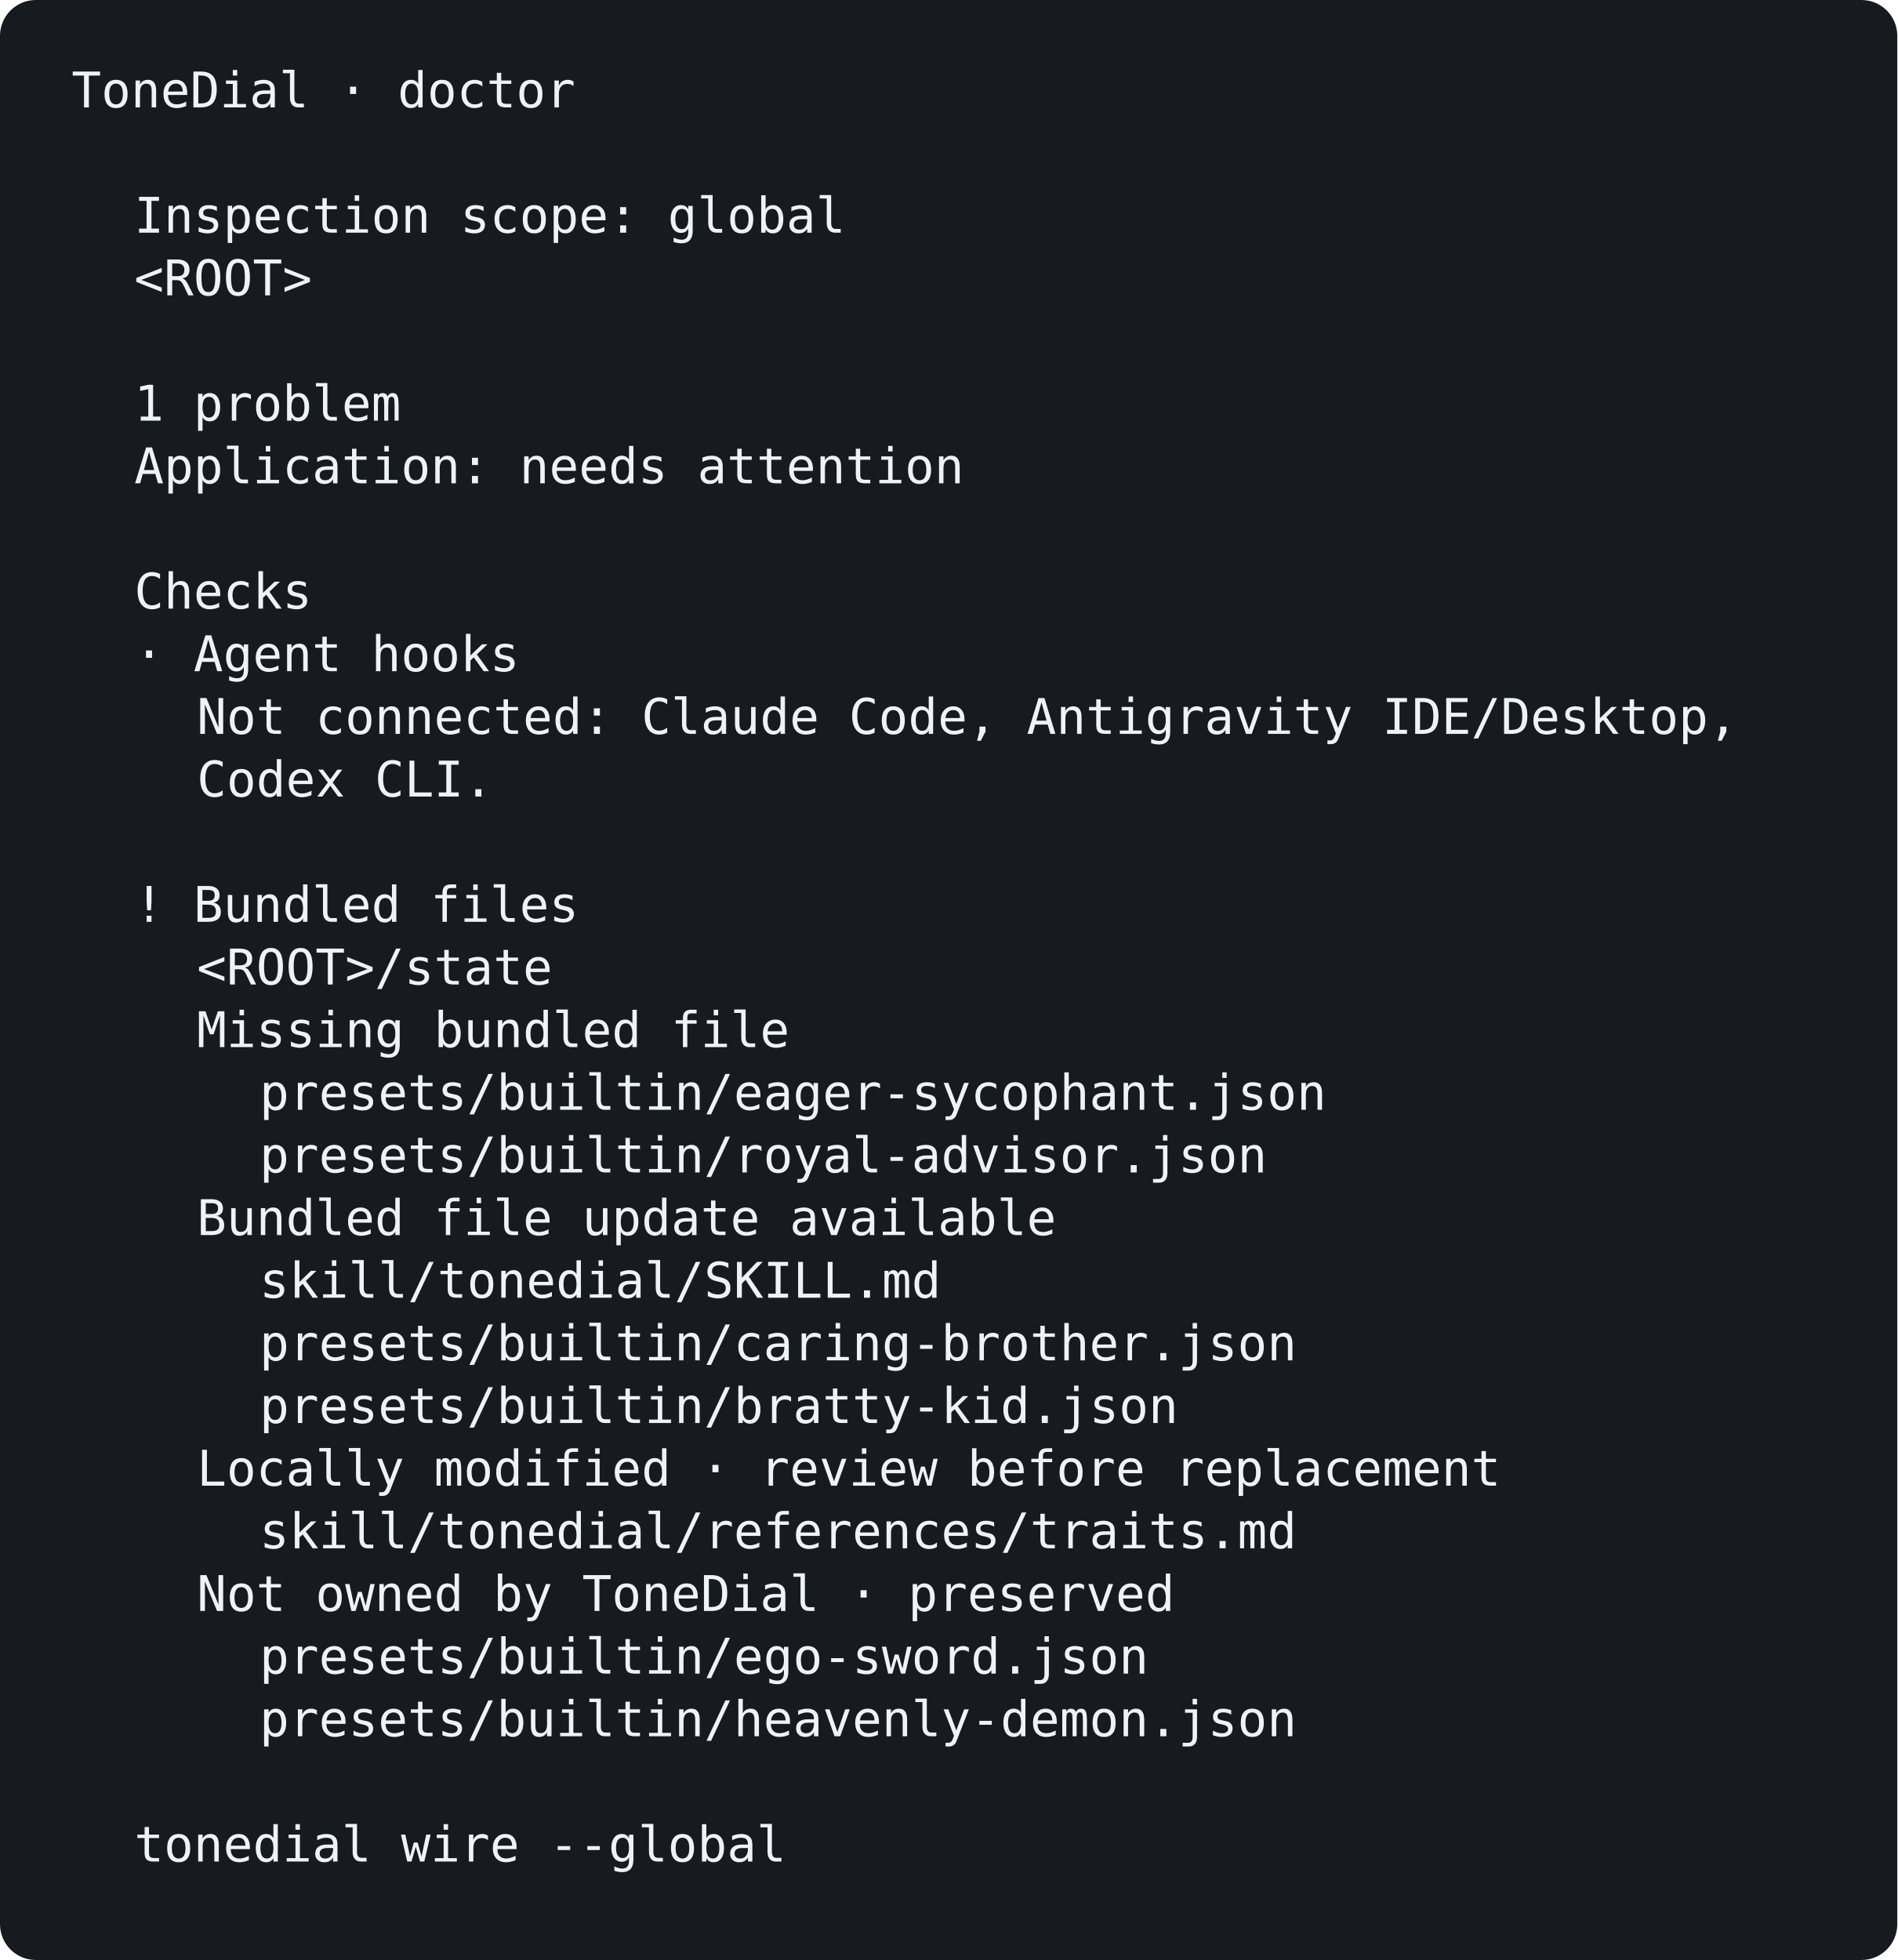
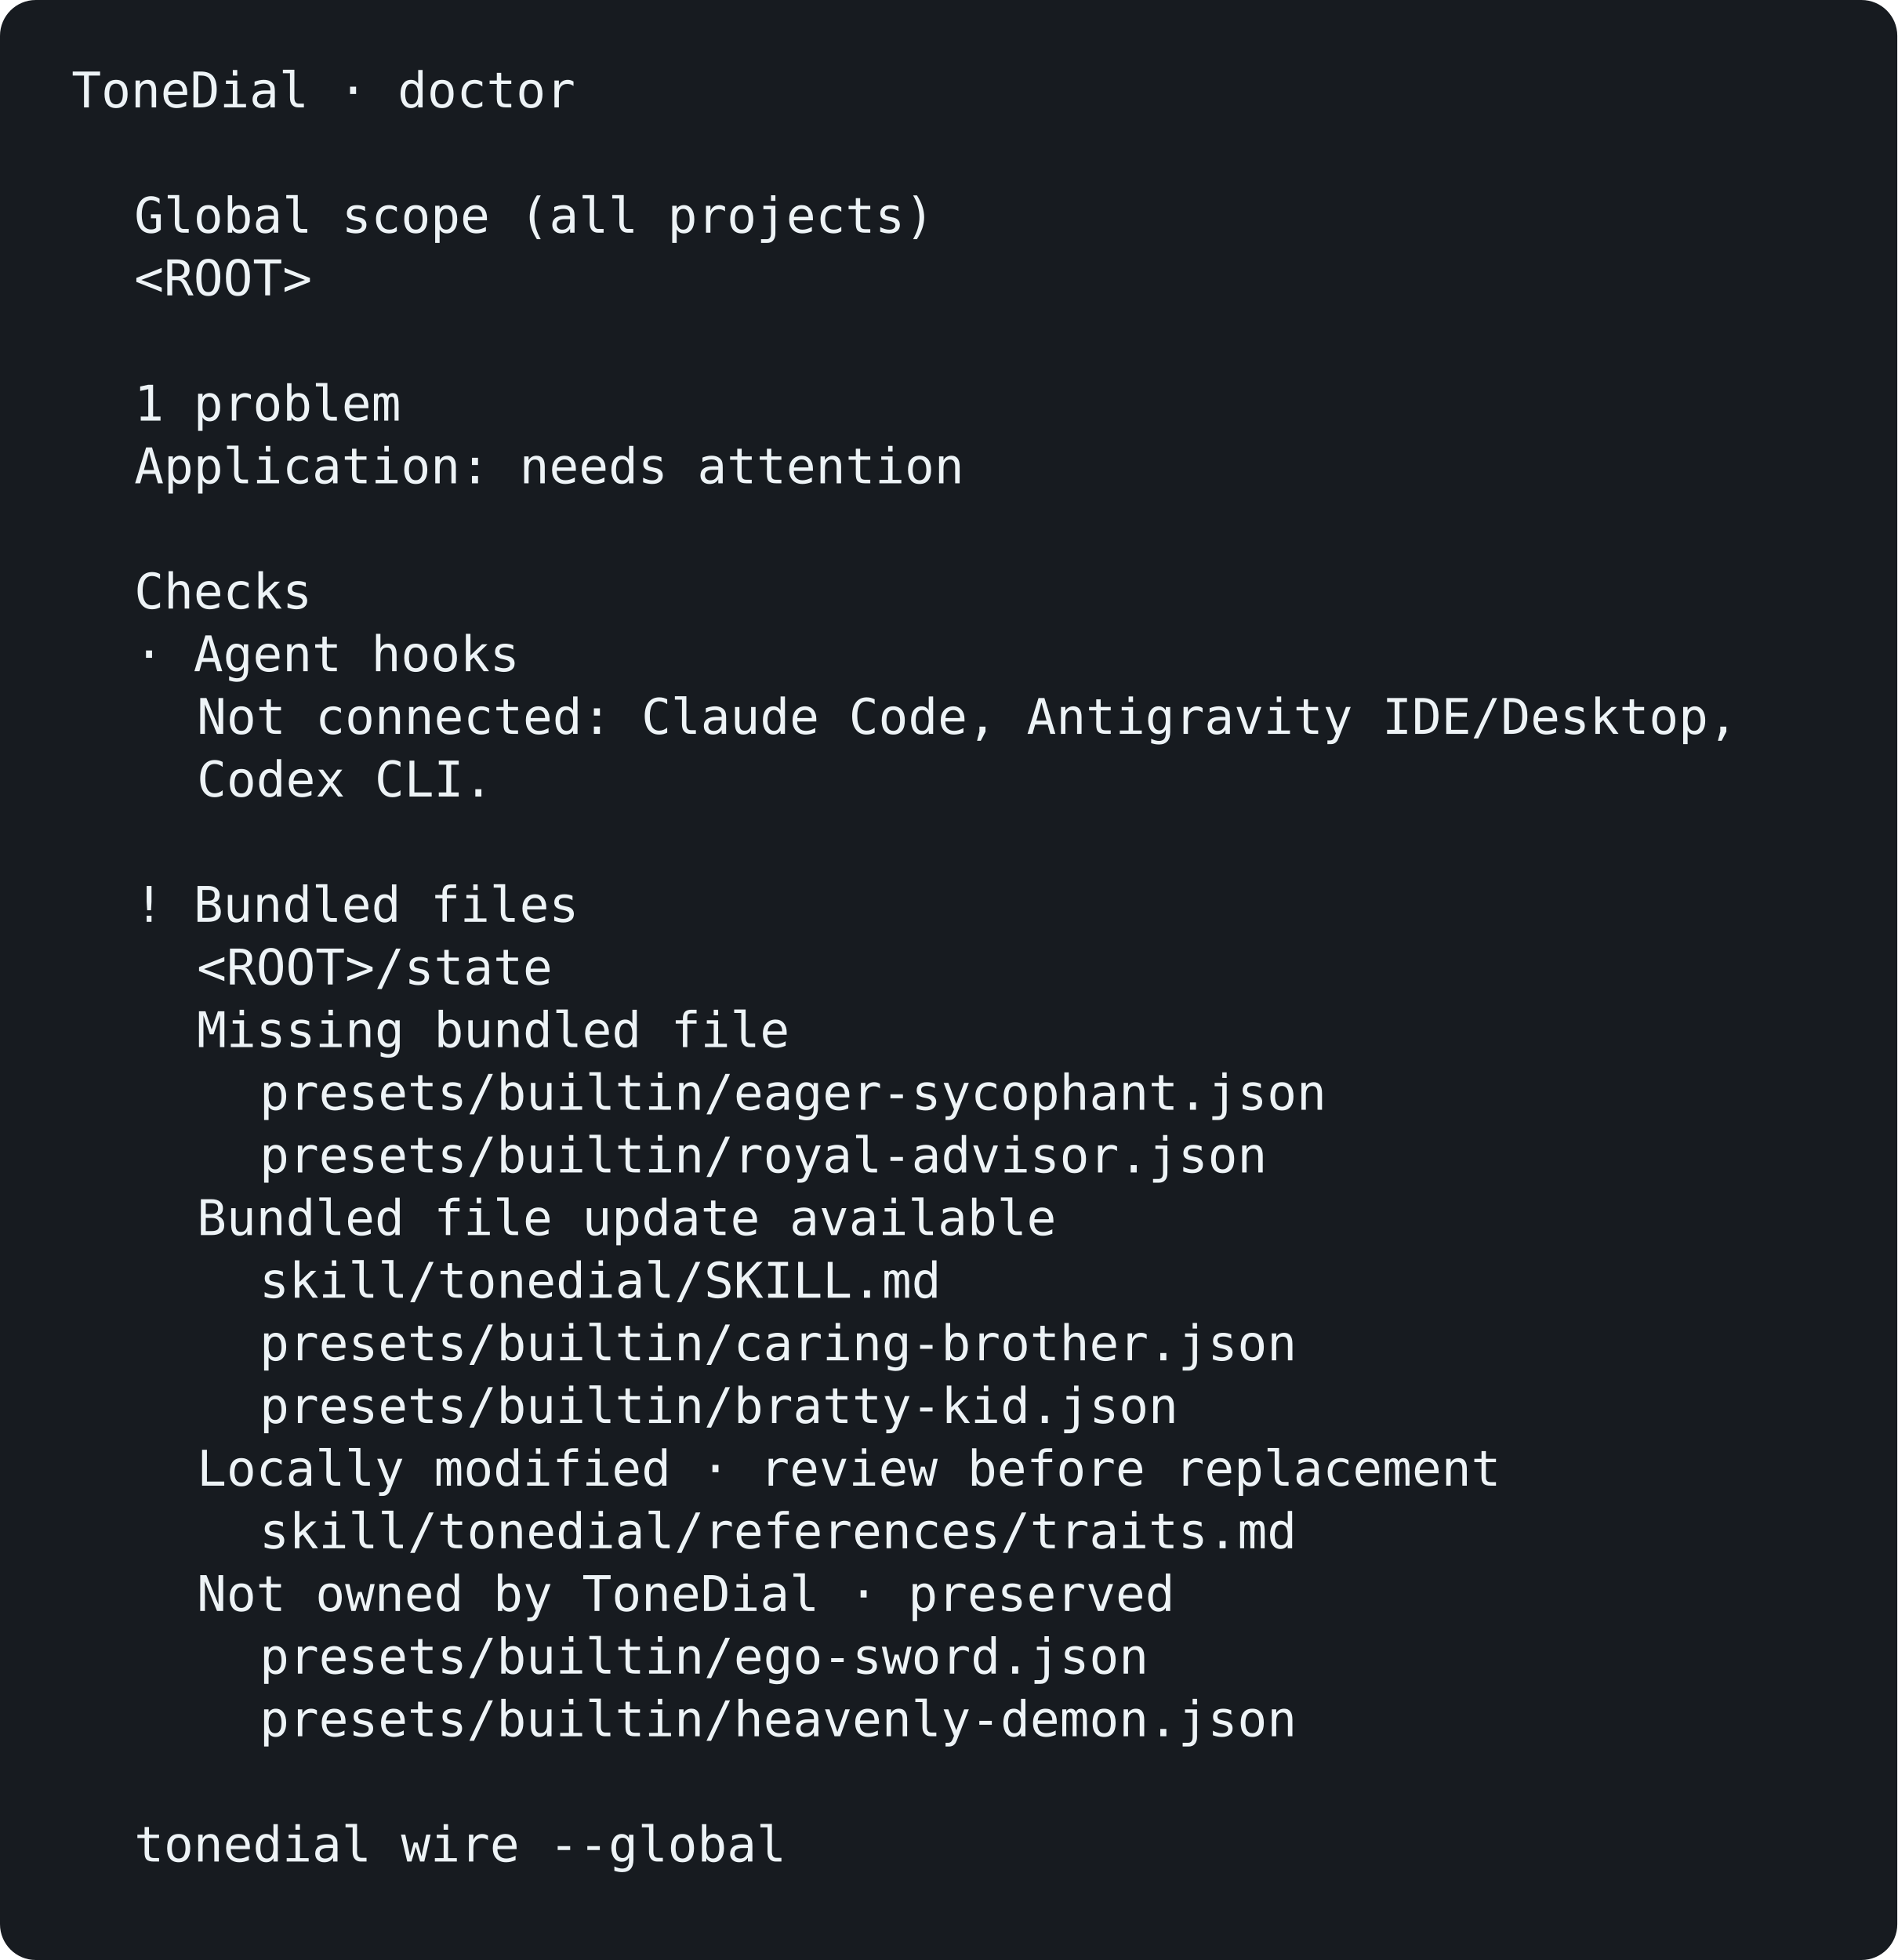
<svg xmlns="http://www.w3.org/2000/svg" width="848" height="876" viewBox="0 0 848 876" role="img" aria-labelledby="title description">
  <rect width="100%" height="100%" rx="16" fill="#171b20" />
  <g font-family="ui-monospace, SFMono-Regular, Menlo, Consolas, monospace, system-ui" font-size="22">
    <text x="32" y="48" fill="#edf3f6" font-weight="400" opacity="1">ToneDial · doctor</text>
-     <text x="60" y="104" fill="#edf3f6" font-weight="400" opacity="1">Inspection scope: global</text>
+     <text x="60" y="104" fill="#edf3f6" font-weight="400" opacity="1">Global scope (all projects)</text>
    <text x="60" y="132" fill="#edf3f6" font-weight="400" opacity="1">&lt;ROOT&gt;</text>
    <text x="60" y="188" fill="#edf3f6" font-weight="400" opacity="1">1 problem</text>
    <text x="60" y="216" fill="#edf3f6" font-weight="400" opacity="1">Application: needs attention</text>
    <text x="60" y="272" fill="#edf3f6" font-weight="400" opacity="1">Checks</text>
    <text x="60" y="300" fill="#edf3f6" font-weight="400" opacity="1">· Agent hooks</text>
    <text x="88" y="328" fill="#edf3f6" font-weight="400" opacity="1">Not connected: Claude Code, Antigravity IDE/Desktop,</text>
    <text x="88" y="356" fill="#edf3f6" font-weight="400" opacity="1">Codex CLI.</text>
    <text x="60" y="412" fill="#edf3f6" font-weight="400" opacity="1">! Bundled files</text>
    <text x="88" y="440" fill="#edf3f6" font-weight="400" opacity="1">&lt;ROOT&gt;/state</text>
    <text x="88" y="468" fill="#edf3f6" font-weight="400" opacity="1">Missing bundled file</text>
    <text x="116" y="496" fill="#edf3f6" font-weight="400" opacity="1">presets/builtin/eager-sycophant.json</text>
    <text x="116" y="524" fill="#edf3f6" font-weight="400" opacity="1">presets/builtin/royal-advisor.json</text>
    <text x="88" y="552" fill="#edf3f6" font-weight="400" opacity="1">Bundled file update available</text>
    <text x="116" y="580" fill="#edf3f6" font-weight="400" opacity="1">skill/tonedial/SKILL.md</text>
    <text x="116" y="608" fill="#edf3f6" font-weight="400" opacity="1">presets/builtin/caring-brother.json</text>
    <text x="116" y="636" fill="#edf3f6" font-weight="400" opacity="1">presets/builtin/bratty-kid.json</text>
    <text x="88" y="664" fill="#edf3f6" font-weight="400" opacity="1">Locally modified · review before replacement</text>
    <text x="116" y="692" fill="#edf3f6" font-weight="400" opacity="1">skill/tonedial/references/traits.md</text>
    <text x="88" y="720" fill="#edf3f6" font-weight="400" opacity="1">Not owned by ToneDial · preserved</text>
    <text x="116" y="748" fill="#edf3f6" font-weight="400" opacity="1">presets/builtin/ego-sword.json</text>
    <text x="116" y="776" fill="#edf3f6" font-weight="400" opacity="1">presets/builtin/heavenly-demon.json</text>
    <text x="60" y="832" fill="#edf3f6" font-weight="400" opacity="1">tonedial wire --global</text>
  </g>
</svg>
